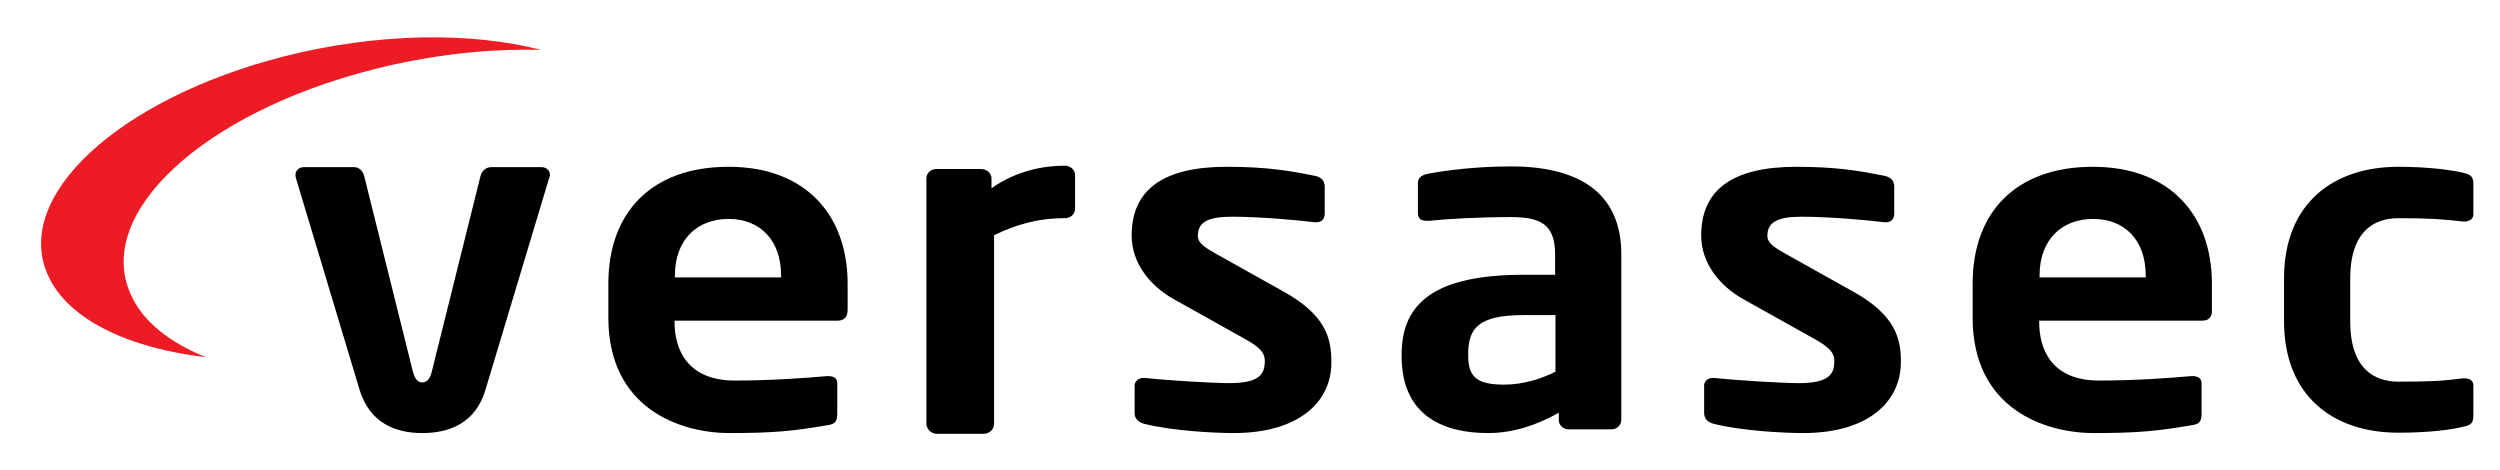
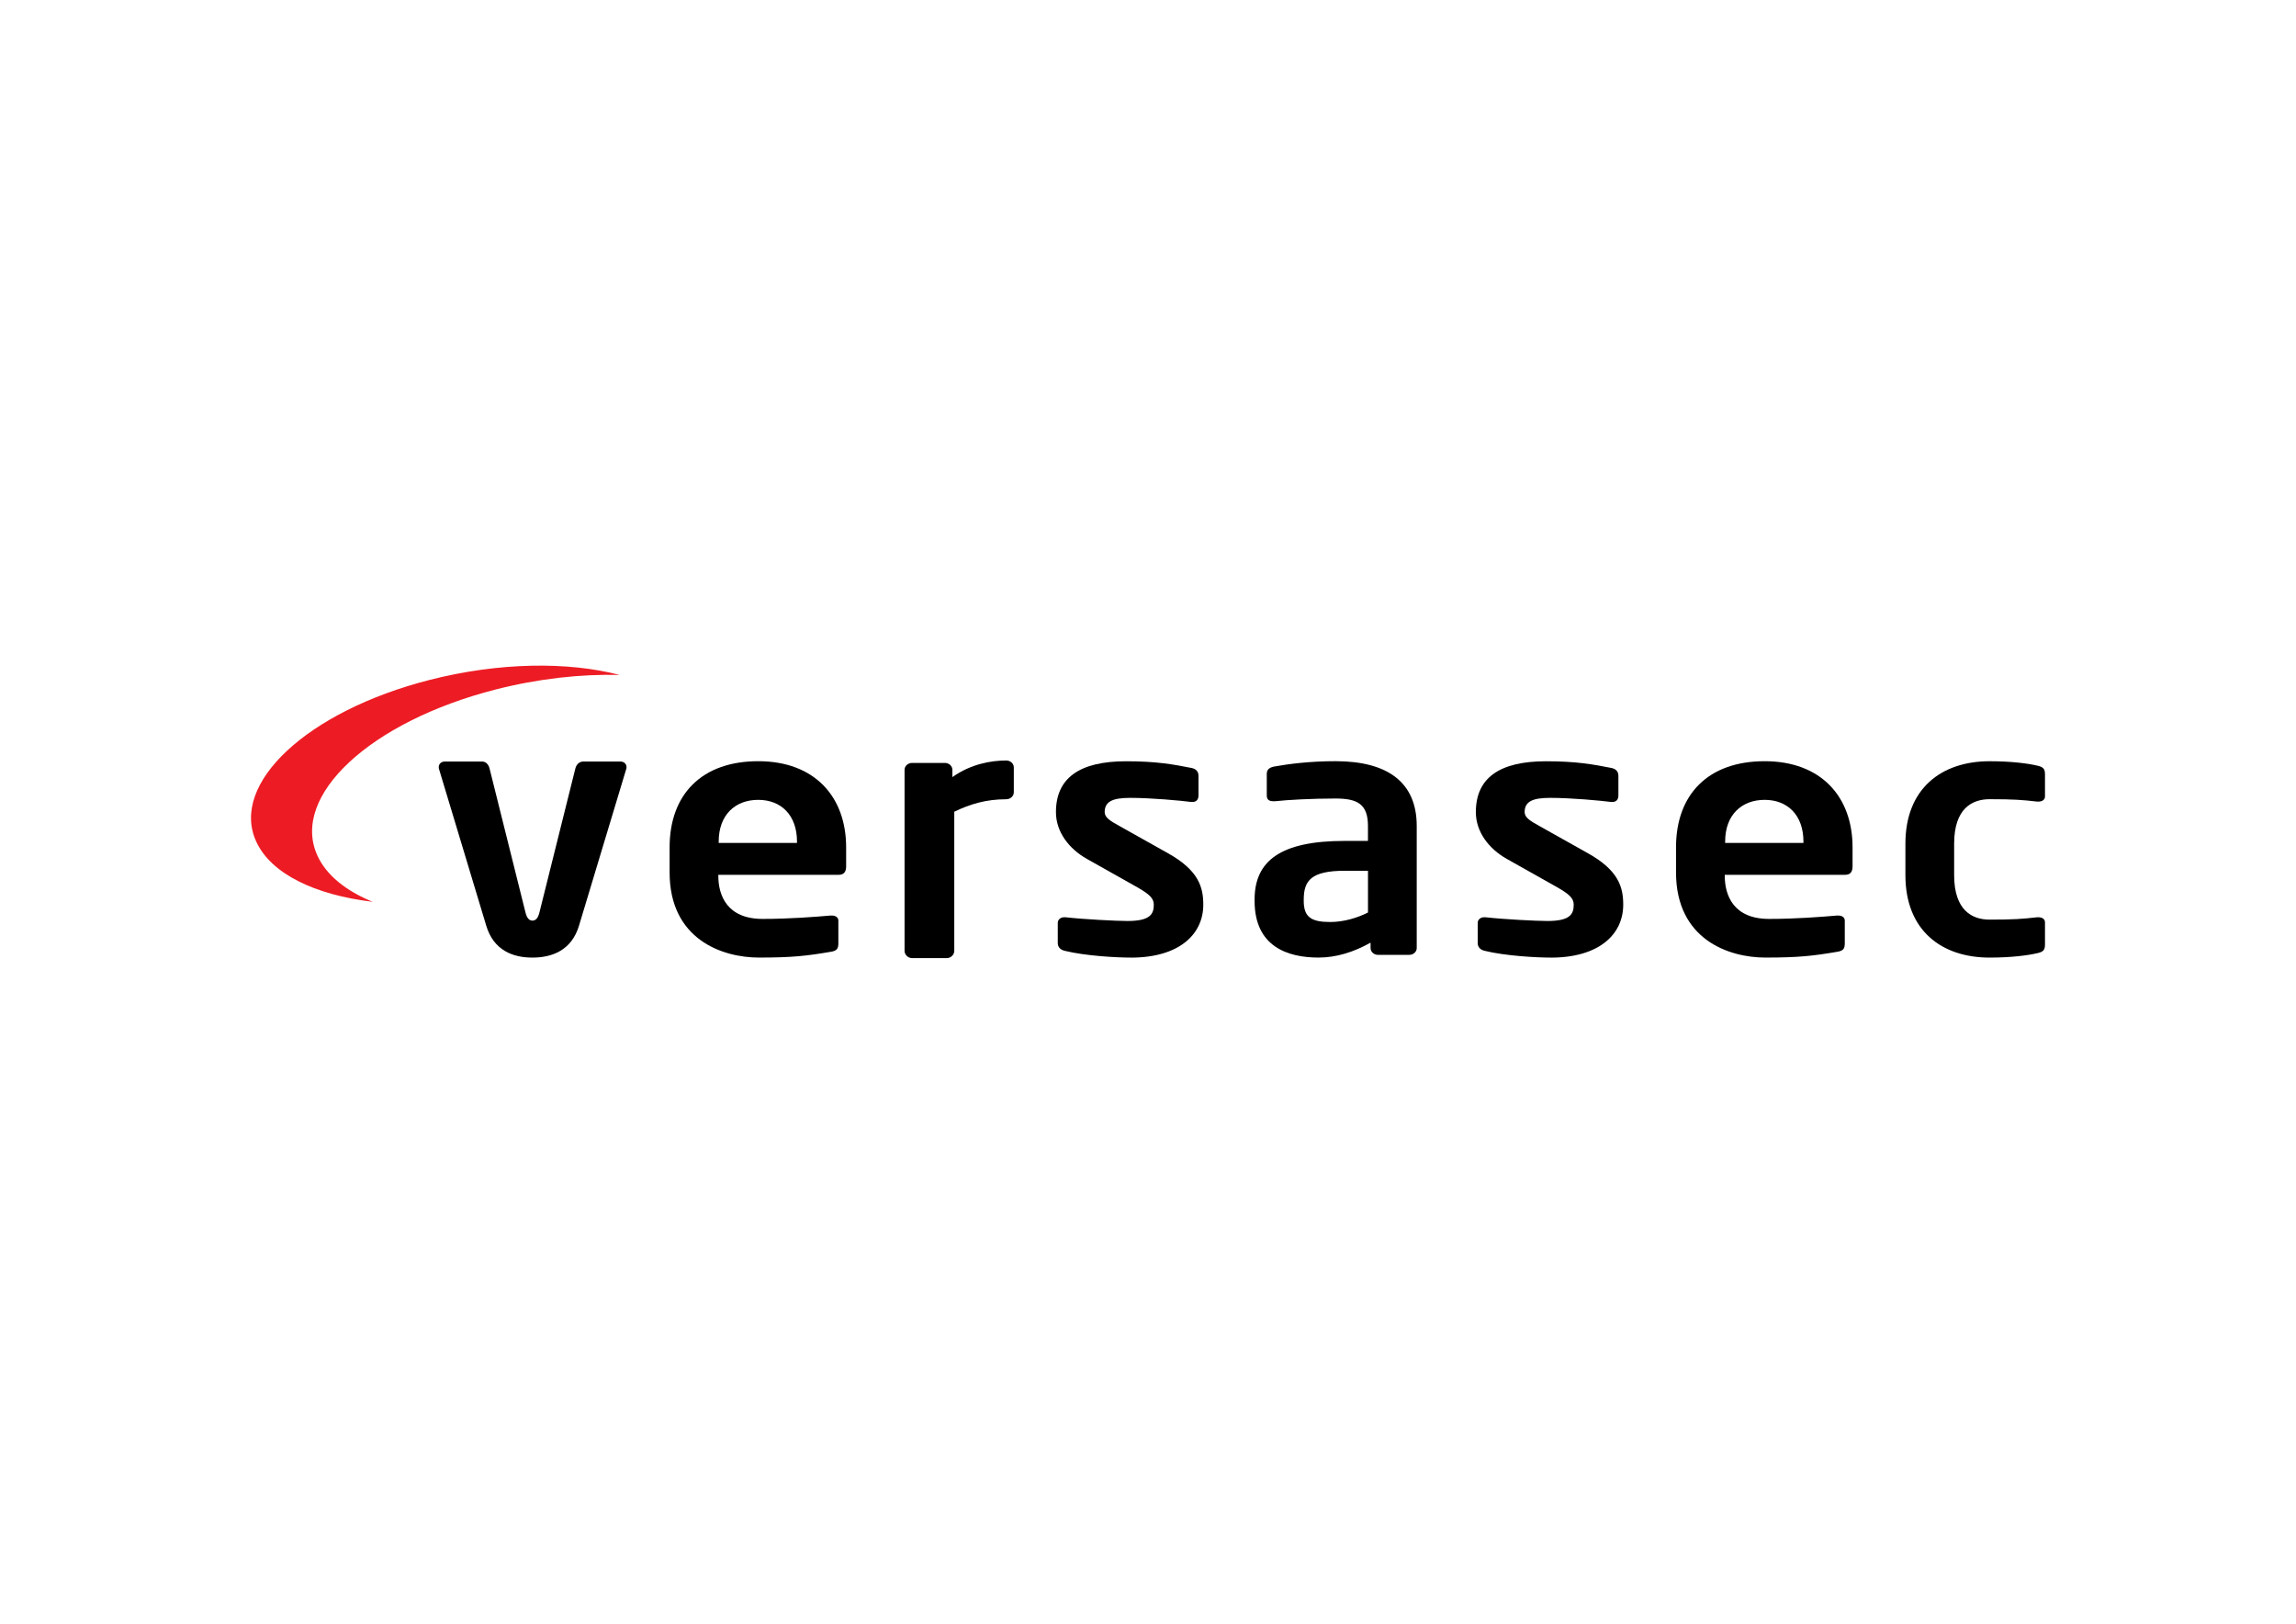
- <svg xmlns="http://www.w3.org/2000/svg" version="1.1" id="text" x="0px" y="0px" viewBox="0 0 676 127" style="enable-background:new 0 0 676 127;" xml:space="preserve">
-   <style type="text/css">
- 	.st0{fill:#ED1C24;}
- </style>
+ <svg xmlns="http://www.w3.org/2000/svg" id="text" viewBox="0 0 841.89 595.28">
+   <defs>
+     <style>
+       .cls-1 {
+         fill: #ed1c24;
+       }
+     </style>
+   </defs>
  <g>
-     <g>
-       <g>
-         <g>
-           <g>
-             <g>
-               <g>
-                 <path d="M148.5,48.1l-17.2,57.2c-2.7,9.3-10.1,11.8-17.1,11.8c-7,0-14.2-2.5-17-11.8L80,48.1c-0.1-0.3-0.1-0.6-0.1-0.9         c0-1.1,1-2,2.2-2h13.7c1.2,0,2.3,0.9,2.7,2.5l13.1,52.6c0.6,2.4,1.5,3.1,2.6,3.1c1.1,0,2.1-0.8,2.6-3.1l13.1-52.6         c0.4-1.6,1.6-2.5,2.9-2.5h13.7c1.2,0,2.2,0.9,2.2,2C148.7,47.5,148.7,47.8,148.5,48.1z" />
-               </g>
-               <g>
-                 <path d="M226.5,86.7h-44.1v0.4c0,7.2,3.3,15.8,16.3,15.8c9.9,0,19.2-0.7,24.9-1.2c0.1,0,0.3,0,0.4,0c1.4,0,2.4,0.6,2.4,1.9         v8.2c0,2-0.4,2.9-2.8,3.2c-8.8,1.5-14.1,2.1-26.3,2.1c-13.5,0-32.8-6.7-32.8-31.2v-9.2c0-19.4,11.8-31.6,32.5-31.6         c20.9,0,32.2,13.1,32.2,31.6v7C229.2,85.6,228.4,86.7,226.5,86.7z M211.2,74.5c0-9.7-5.8-15.3-14.2-15.3         c-8.4,0-14.5,5.5-14.5,15.3V75h28.7V74.5z" />
-               </g>
-               <g>
-                 <path d="M287.9,59c-7.5,0-13.3,1.8-19.1,4.6v51c0,1.4-1.2,2.7-2.8,2.7h-12.7c-1.5,0-2.8-1.3-2.8-2.7V48.2         c0-1.4,1.2-2.5,2.8-2.5h12c1.5,0,2.8,1.1,2.8,2.5v2.7c6.8-4.8,14.2-6.1,19.8-6.1c1.5,0,2.8,1.1,2.8,2.5v9.1         C290.7,57.9,289.5,59,287.9,59z" />
-               </g>
-               <g>
-                 <path d="M333.6,117.1c-5.3,0-16.7-0.6-24.2-2.5c-1.6-0.4-2.6-1.4-2.6-2.9v-7.5c0-1,1-2,2.3-2c0.3,0,0.4,0,0.5,0         c6.5,0.7,18.7,1.4,22.8,1.4c8.4,0,9.6-2.6,9.6-6c0-2.4-1.6-3.9-6-6.3l-18.6-10.4c-6.6-3.7-11.4-9.9-11.4-17.2         c0-12.4,8.5-18.6,25.7-18.6c11,0,17.2,1.1,24.1,2.5c1.6,0.4,2.4,1.4,2.4,2.9v7.2c0,1.5-0.8,2.4-2.2,2.4c-0.3,0-0.4,0-0.5,0         c-3.8-0.5-14.6-1.5-22.3-1.5c-6.5,0-9.3,1.4-9.3,5.2c0,2,2,3.2,5.4,5.1l17.7,9.9c11.4,6.3,13,12.6,13,18.9         C360.2,108.5,351.4,117.1,333.6,117.1z" />
-               </g>
-               <g>
-                 <path d="M435.7,116.1h-11.5c-1.5,0-2.7-1.1-2.7-2.5v-2c-6.2,3.5-12.6,5.5-19.1,5.5c-11.2,0-23.4-4-23.4-20.8v-0.5         c0-14.2,9.5-21.5,33-21.5h8.5v-5.5c0-8.1-3.9-10.1-11.9-10.1c-8.7,0-17.6,0.5-22.1,1c-0.3,0-0.5,0-0.7,0         c-1.4,0-2.4-0.4-2.4-2.1v-8c0-1.4,0.8-2.2,2.6-2.6c5.4-1,13.3-2,22.6-2c19.2,0,29.8,7.8,29.8,23.7v44.8         C438.4,115,437.2,116.1,435.7,116.1z M420.6,85.2H412c-12.3,0-15,3.6-15,10.6v0.5c0,6.1,3,7.7,9.8,7.7         c4.9,0,9.9-1.5,13.8-3.5V85.2z" />
-               </g>
-               <g>
-                 <path d="M487.6,117.1c-5.3,0-16.7-0.6-24.2-2.5c-1.6-0.4-2.6-1.4-2.6-2.9v-7.5c0-1,0.9-2,2.3-2c0.3,0,0.4,0,0.5,0         c6.5,0.7,18.7,1.4,22.8,1.4c8.4,0,9.6-2.6,9.6-6c0-2.4-1.6-3.9-6-6.3l-18.6-10.4c-6.6-3.7-11.4-9.9-11.4-17.2         c0-12.4,8.5-18.6,25.7-18.6c11,0,17.2,1.1,24.1,2.5c1.6,0.4,2.4,1.4,2.4,2.9v7.2c0,1.5-0.8,2.4-2.2,2.4c-0.3,0-0.4,0-0.5,0         c-3.8-0.5-14.6-1.5-22.3-1.5c-6.5,0-9.3,1.4-9.3,5.2c0,2,2,3.2,5.4,5.1l17.7,9.9c11.4,6.3,13,12.6,13,18.9         C514.1,108.5,505.3,117.1,487.6,117.1z" />
-               </g>
-               <g>
-                 <path d="M595.5,86.7h-44.1v0.4c0,7.2,3.2,15.8,16.2,15.8c9.9,0,19.2-0.7,24.9-1.2c0.1,0,0.3,0,0.4,0c1.4,0,2.4,0.6,2.4,1.9         v8.2c0,2-0.4,2.9-2.8,3.2c-8.8,1.5-14.1,2.1-26.3,2.1c-13.5,0-32.8-6.7-32.8-31.2v-9.2c0-19.4,11.8-31.6,32.5-31.6         c20.9,0,32.2,13.1,32.2,31.6v7C598.2,85.6,597.4,86.7,595.5,86.7z M580.2,74.5c0-9.7-5.8-15.3-14.2-15.3         c-8.4,0-14.5,5.5-14.5,15.3V75h28.7V74.5z" />
-               </g>
-               <g>
-                 <path d="M666,115.4c-3.1,0.8-9.2,1.6-17.5,1.6c-17.6,0-30.9-9.9-30.9-30.2V75.3c0-20.3,13.3-30.2,30.9-30.2         c8.3,0,14.4,0.9,17.5,1.6c2.3,0.5,2.8,1.2,2.8,3.2V58c0,1.2-1.1,1.9-2.4,1.9c-0.1,0-0.3,0-0.4,0c-5.4-0.6-8.7-0.9-17.5-0.9         c-6.4,0-13,3.4-13,16.3v11.6c0,12.9,6.6,16.3,13,16.3c8.8,0,12.1-0.2,17.5-0.9c0.1,0,0.3,0,0.4,0c1.4,0,2.4,0.6,2.4,1.9v8.1         C668.8,114.2,668.3,115,666,115.4z" />
-               </g>
-             </g>
-           </g>
-         </g>
-       </g>
-     </g>
-     <g>
-       <path class="st0" d="M35.4,79.7c-10-21.9,19.3-49.1,65.4-60.9c15.7-4,31.3-5.7,45.5-5.3c-18.9-4.9-44.2-4.7-69.7,1.8    c-44.8,11.5-73.3,38-63.6,59.2c5.4,11.9,21.6,19.6,42.7,22.1C45.8,92.6,38.6,86.9,35.4,79.7z" />
-     </g>
+     <path d="M229.58,282.08l-17.24,57.18c-2.74,9.3-10.13,11.81-17.11,11.81s-14.23-2.51-16.97-11.81l-17.24-57.18c-.14-.25-.14-.62-.14-.88,0-1.13.96-2.01,2.19-2.01h13.69c1.23,0,2.33.88,2.74,2.52l13.14,52.65c.55,2.39,1.51,3.15,2.6,3.15s2.05-.75,2.6-3.15l13.14-52.65c.41-1.64,1.64-2.52,2.87-2.52h13.69c1.23,0,2.19.88,2.19,2.01,0,.25,0,.63-.13.88Z" />
+     <path d="M307.54,320.73h-44.15v.37c0,7.22,3.25,15.79,16.25,15.79,9.89,0,19.23-.75,24.92-1.24h.41c1.35,0,2.44.62,2.44,1.86v8.21c0,1.99-.41,2.86-2.84,3.23-8.8,1.5-14.08,2.11-26.27,2.11-13.54,0-32.77-6.71-32.77-31.21v-9.2c0-19.4,11.78-31.58,32.5-31.58s32.23,13.06,32.23,31.58v6.96c0,1.99-.82,3.11-2.71,3.11ZM292.24,308.54c0-9.7-5.82-15.3-14.22-15.3s-14.49,5.47-14.49,15.3v.5h28.71v-.5Z" />
+     <path d="M368.98,293.02c-7.46,0-13.27,1.78-19.07,4.57v51.01c0,1.4-1.24,2.66-2.76,2.66h-12.71c-1.52,0-2.76-1.27-2.76-2.66v-66.36c0-1.4,1.24-2.54,2.76-2.54h12.02c1.52,0,2.76,1.14,2.76,2.54v2.66c6.77-4.82,14.23-6.09,19.76-6.09,1.52,0,2.76,1.14,2.76,2.53v9.14c0,1.39-1.24,2.53-2.76,2.53Z" />
+     <path d="M414.67,351.07c-5.28,0-16.66-.62-24.24-2.48-1.62-.38-2.57-1.37-2.57-2.86v-7.46c0-1,.95-1.99,2.3-1.99h.54c6.5.75,18.69,1.37,22.75,1.37,8.39,0,9.62-2.61,9.62-5.97,0-2.36-1.63-3.85-5.96-6.34l-18.55-10.44c-6.63-3.73-11.37-9.95-11.37-17.16,0-12.43,8.53-18.65,25.73-18.65,10.97,0,17.2,1.11,24.11,2.48,1.62.38,2.43,1.37,2.43,2.86v7.21c0,1.5-.81,2.37-2.16,2.37h-.54c-3.79-.5-14.63-1.5-22.35-1.5-6.5,0-9.35,1.37-9.35,5.22,0,1.99,2.03,3.24,5.42,5.1l17.74,9.95c11.37,6.34,13,12.56,13,18.9,0,10.82-8.81,19.4-26.54,19.4Z" />
+     <path d="M516.78,350.07h-11.51c-1.49,0-2.71-1.12-2.71-2.49v-1.99c-6.23,3.49-12.6,5.47-19.1,5.47-11.24,0-23.43-3.98-23.43-20.76v-.5c0-14.17,9.48-21.51,33.04-21.51h8.53v-5.47c0-8.08-3.92-10.07-11.91-10.07-8.67,0-17.61.49-22.08.99h-.67c-1.35,0-2.44-.37-2.44-2.12v-7.96c0-1.37.81-2.23,2.58-2.61,5.41-.99,13.27-1.99,22.61-1.99,19.23,0,29.79,7.83,29.79,23.75v44.76c0,1.37-1.22,2.49-2.7,2.49ZM501.61,319.24h-8.53c-12.32,0-15.03,3.61-15.03,10.57v.5c0,6.09,2.98,7.71,9.75,7.71,4.87,0,9.89-1.49,13.81-3.48v-15.29Z" />
+     <path d="M568.65,351.07c-5.28,0-16.66-.62-24.24-2.48-1.62-.38-2.57-1.37-2.57-2.86v-7.46c0-1,.95-1.99,2.3-1.99h.54c6.5.75,18.69,1.37,22.75,1.37,8.4,0,9.61-2.61,9.61-5.97,0-2.36-1.62-3.85-5.95-6.34l-18.56-10.44c-6.64-3.73-11.37-9.95-11.37-17.16,0-12.43,8.52-18.65,25.73-18.65,10.97,0,17.2,1.11,24.1,2.48,1.62.38,2.44,1.37,2.44,2.86v7.21c0,1.5-.81,2.37-2.16,2.37h-.54c-3.79-.5-14.62-1.5-22.34-1.5-6.5,0-9.34,1.37-9.34,5.22,0,1.99,2.03,3.24,5.41,5.1l17.74,9.95c11.38,6.34,13,12.56,13,18.9,0,10.82-8.8,19.4-26.54,19.4Z" />
+     <path d="M676.58,320.73h-44.15v.37c0,7.22,3.25,15.79,16.25,15.79,9.89,0,19.23-.75,24.92-1.24h.41c1.35,0,2.43.62,2.43,1.86v8.21c0,1.99-.41,2.86-2.84,3.23-8.8,1.5-14.08,2.11-26.27,2.11-13.54,0-32.77-6.71-32.77-31.21v-9.2c0-19.4,11.78-31.58,32.5-31.58s32.23,13.06,32.23,31.58v6.96c0,1.99-.81,3.11-2.71,3.11ZM661.28,308.54c0-9.7-5.82-15.3-14.22-15.3s-14.49,5.47-14.49,15.3v.5h28.71v-.5Z" />
+     <path d="M747,349.45c-3.11.75-9.2,1.62-17.46,1.62-17.61,0-30.87-9.94-30.87-30.21v-11.56c0-20.27,13.27-30.22,30.87-30.22,8.26,0,14.35.87,17.46,1.61,2.31.51,2.85,1.25,2.85,3.23v8.09c0,1.24-1.08,1.87-2.44,1.87h-.41c-5.41-.63-8.66-.88-17.46-.88-6.37,0-13,3.36-13,16.3v11.56c0,12.93,6.63,16.29,13,16.29,8.8,0,12.05-.25,17.46-.87h.41c1.35,0,2.44.62,2.44,1.86v8.09c0,1.99-.54,2.73-2.85,3.23Z" />
  </g>
+   <path class="cls-1" d="M116.39,313.68c-9.99-21.85,19.28-49.12,65.36-60.9,15.69-4.01,31.29-5.7,45.46-5.33-18.87-4.93-44.18-4.7-69.69,1.82-44.83,11.46-73.3,37.98-63.58,59.24,5.42,11.88,21.62,19.59,42.67,22.1-9.76-4.01-16.92-9.72-20.22-16.92Z" />
</svg>
